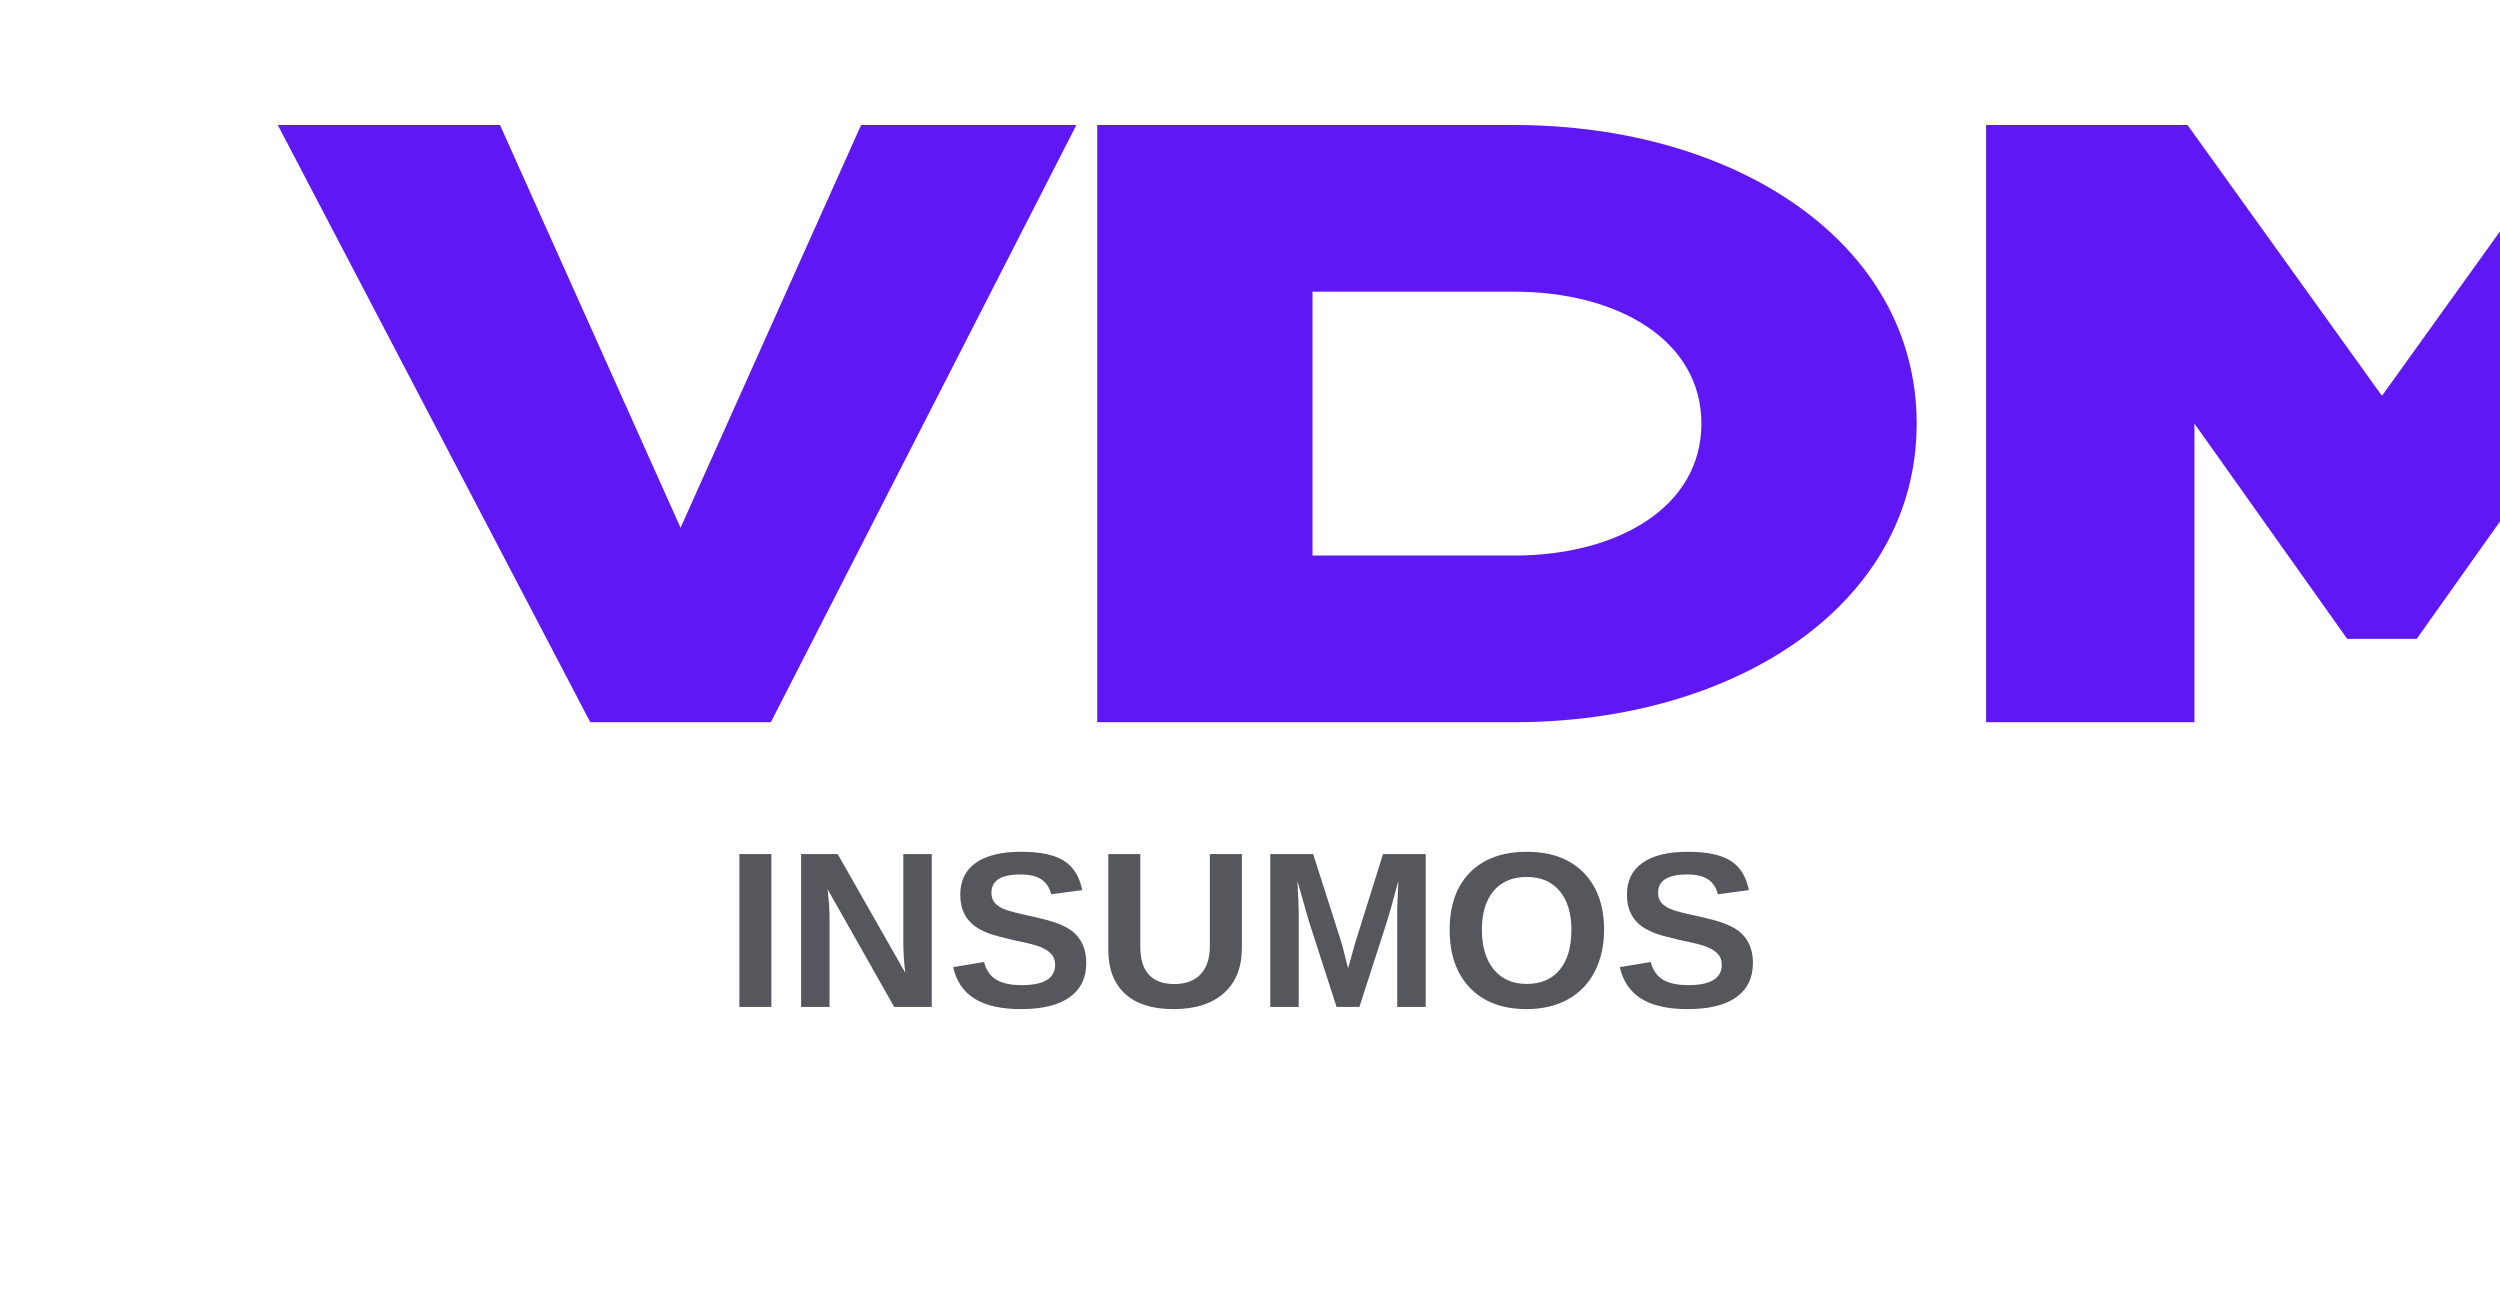
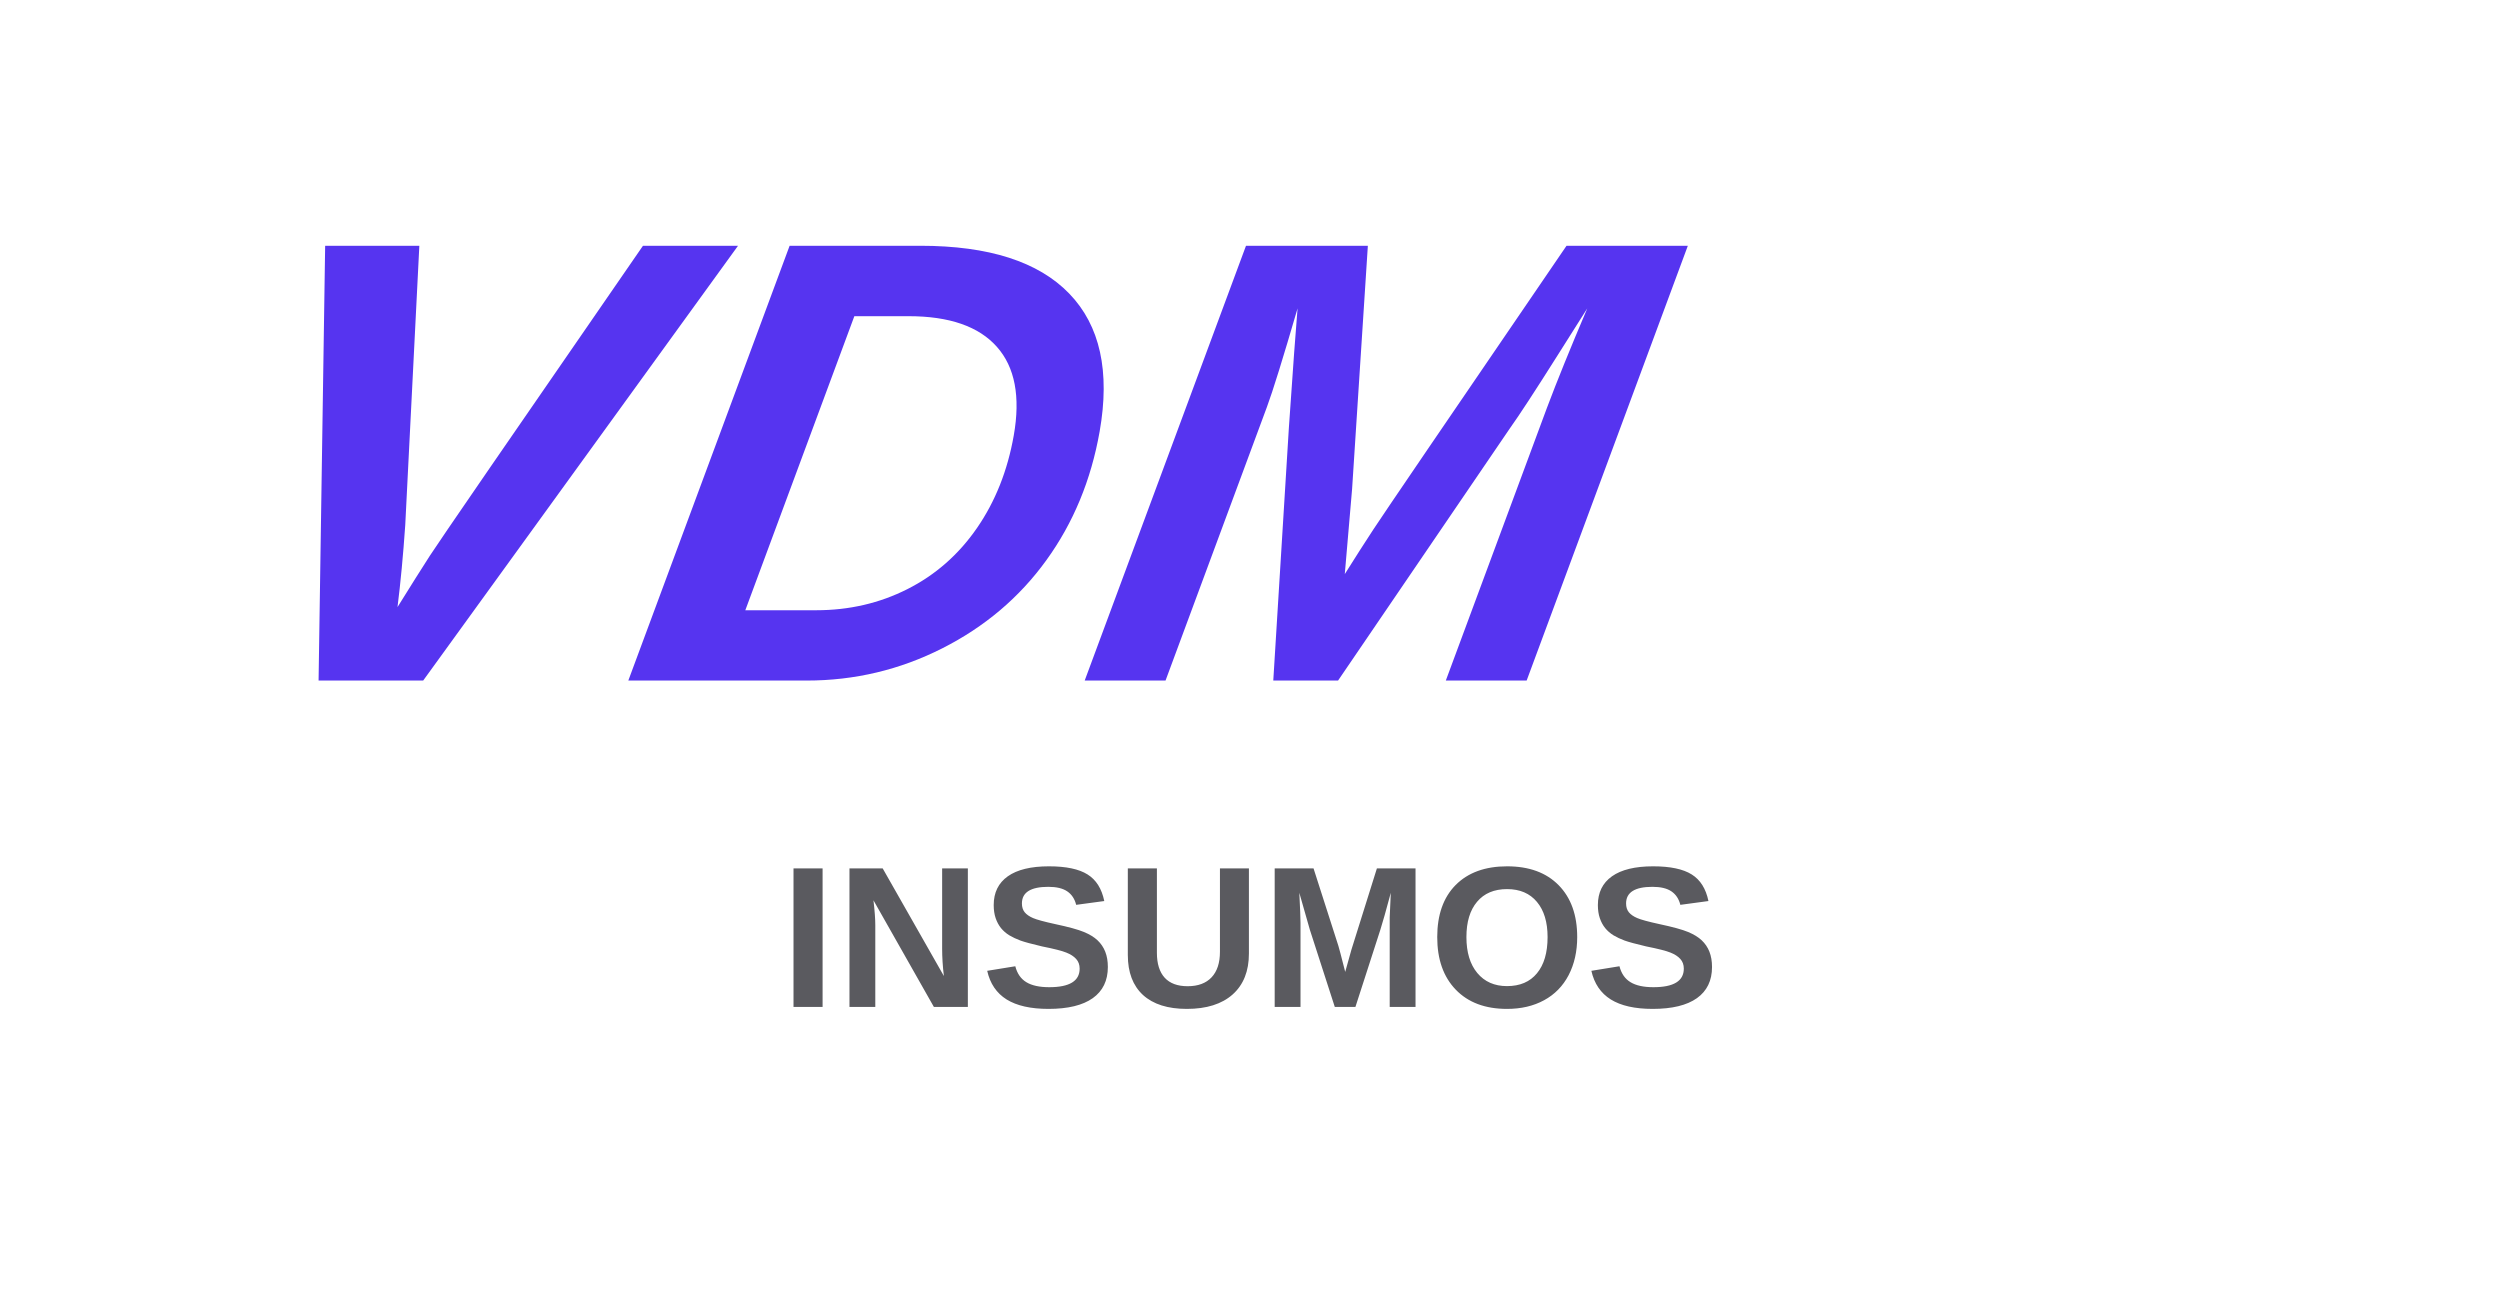
<svg xmlns="http://www.w3.org/2000/svg" width="360" height="189" viewBox="0 0 360 189" role="img" aria-labelledby="title desc">
  <rect width="360" height="189" fill="none" />
-   <g transform="translate(40 18)">
-     <path fill="#5F18F3" d="M0 0h32l26 58L84 0h31L71 86H45L0 0Zm118 0h60c32 0 58 17 58 43s-26 43-58 43h-60V0Zm31 24v38h29c15 0 27-7 27-19s-12-19-27-19h-29ZM246 0h29l28 39L331 0h29v86h-30V43l-22 31h-10l-22-31v43h-30V0Z" />
-     <text x="139" y="127" text-anchor="middle" font-family="Arial, Helvetica, sans-serif" font-size="32" font-weight="800" fill="#56565D">INSUMOS</text>
+   <g transform="translate(43 14) skewX(-10)">
+     <text x="0" y="84" font-family="Arial Black, Arial, Helvetica, sans-serif" font-size="91" font-style="italic" font-weight="900" fill="#5634F0">VDM</text>
  </g>
+   <text x="180" y="145" text-anchor="middle" font-family="Arial, Helvetica, sans-serif" font-size="29" font-weight="800" fill="#5A5A5F">INSUMOS</text>
</svg>
